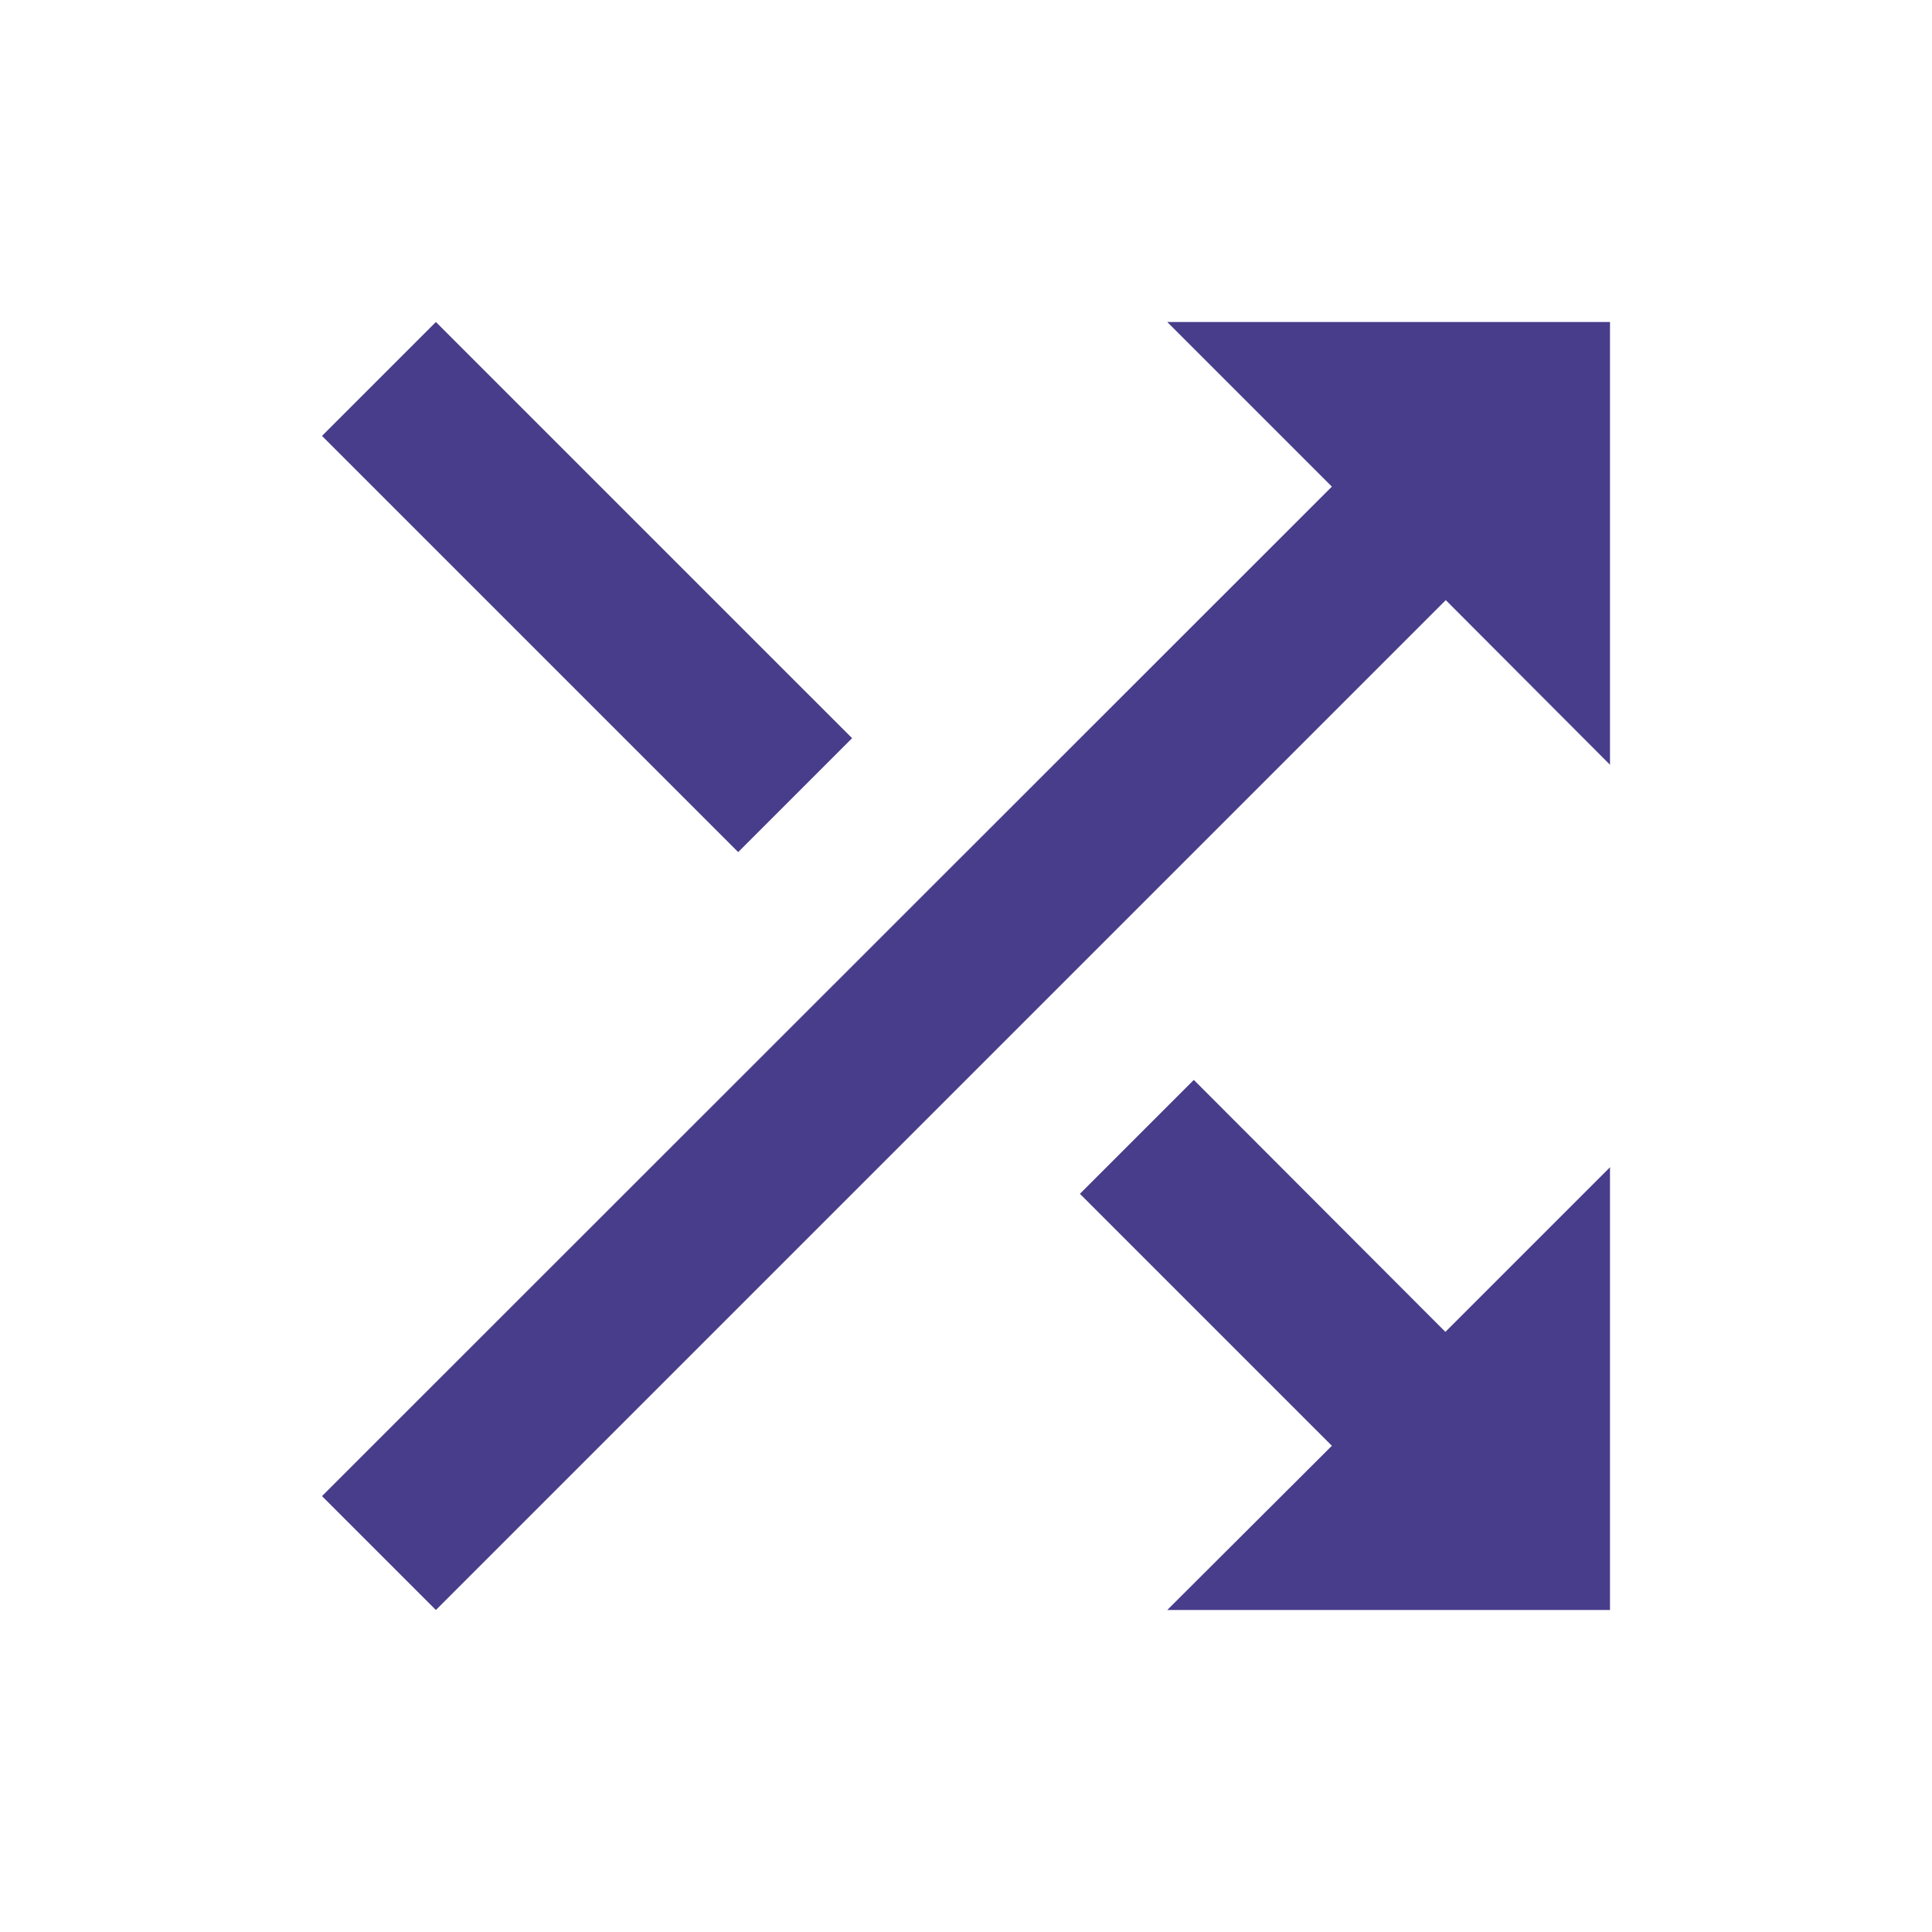
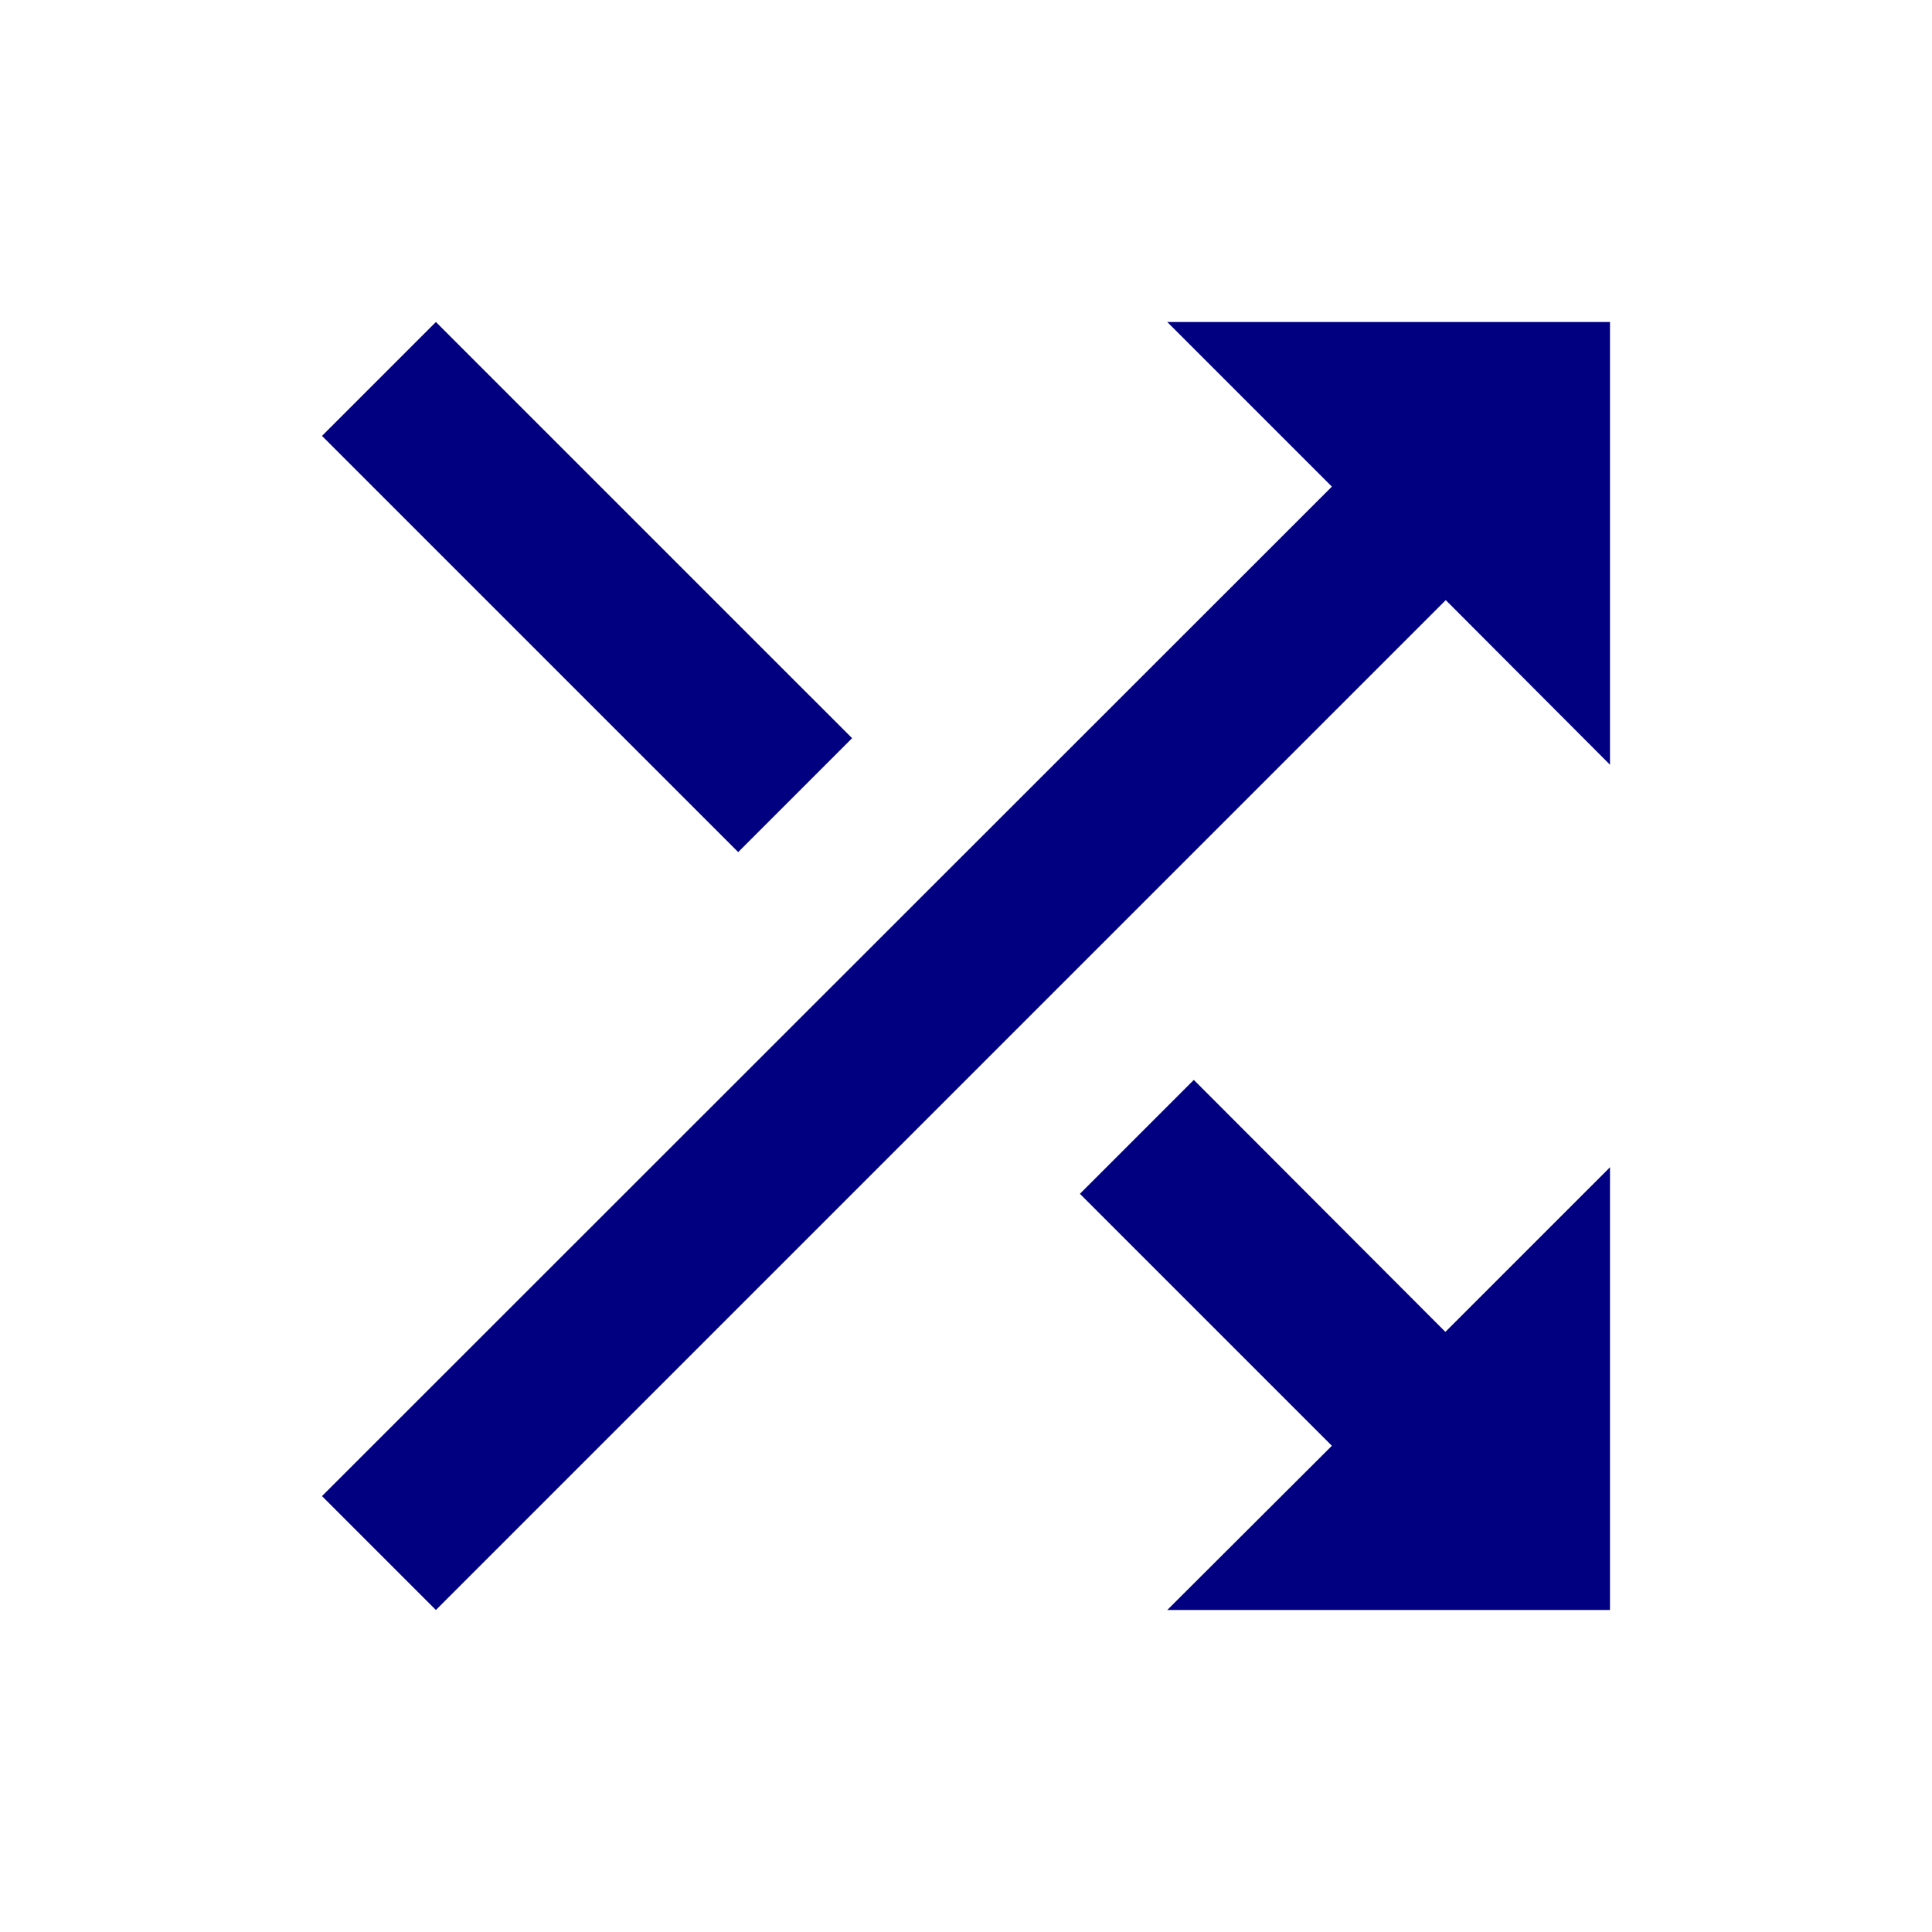
<svg xmlns="http://www.w3.org/2000/svg" height="48" viewBox="0 0 48 48" width="48">
  <path d="M0 0h48v48H0z" fill="none" />
-   <path d="M21.17 18.34L10.83 8 8 10.83l10.34 10.34 2.83-2.83zM29 8l4.09 4.09L8 37.17 10.83 40l25.09-25.09L40 19V8H29zm.66 18.83l-2.83 2.83 6.26 6.26L29 40h11V29l-4.09 4.09-6.25-6.26z" fill="#483D8B" />
+   <path d="M21.17 18.34L10.83 8 8 10.83l10.34 10.34 2.83-2.83zM29 8l4.09 4.09L8 37.17 10.83 40l25.09-25.09L40 19V8H29zm.66 18.83l-2.83 2.83 6.26 6.26L29 40h11V29l-4.09 4.09-6.25-6.26z" fill="#000080" />
</svg>
